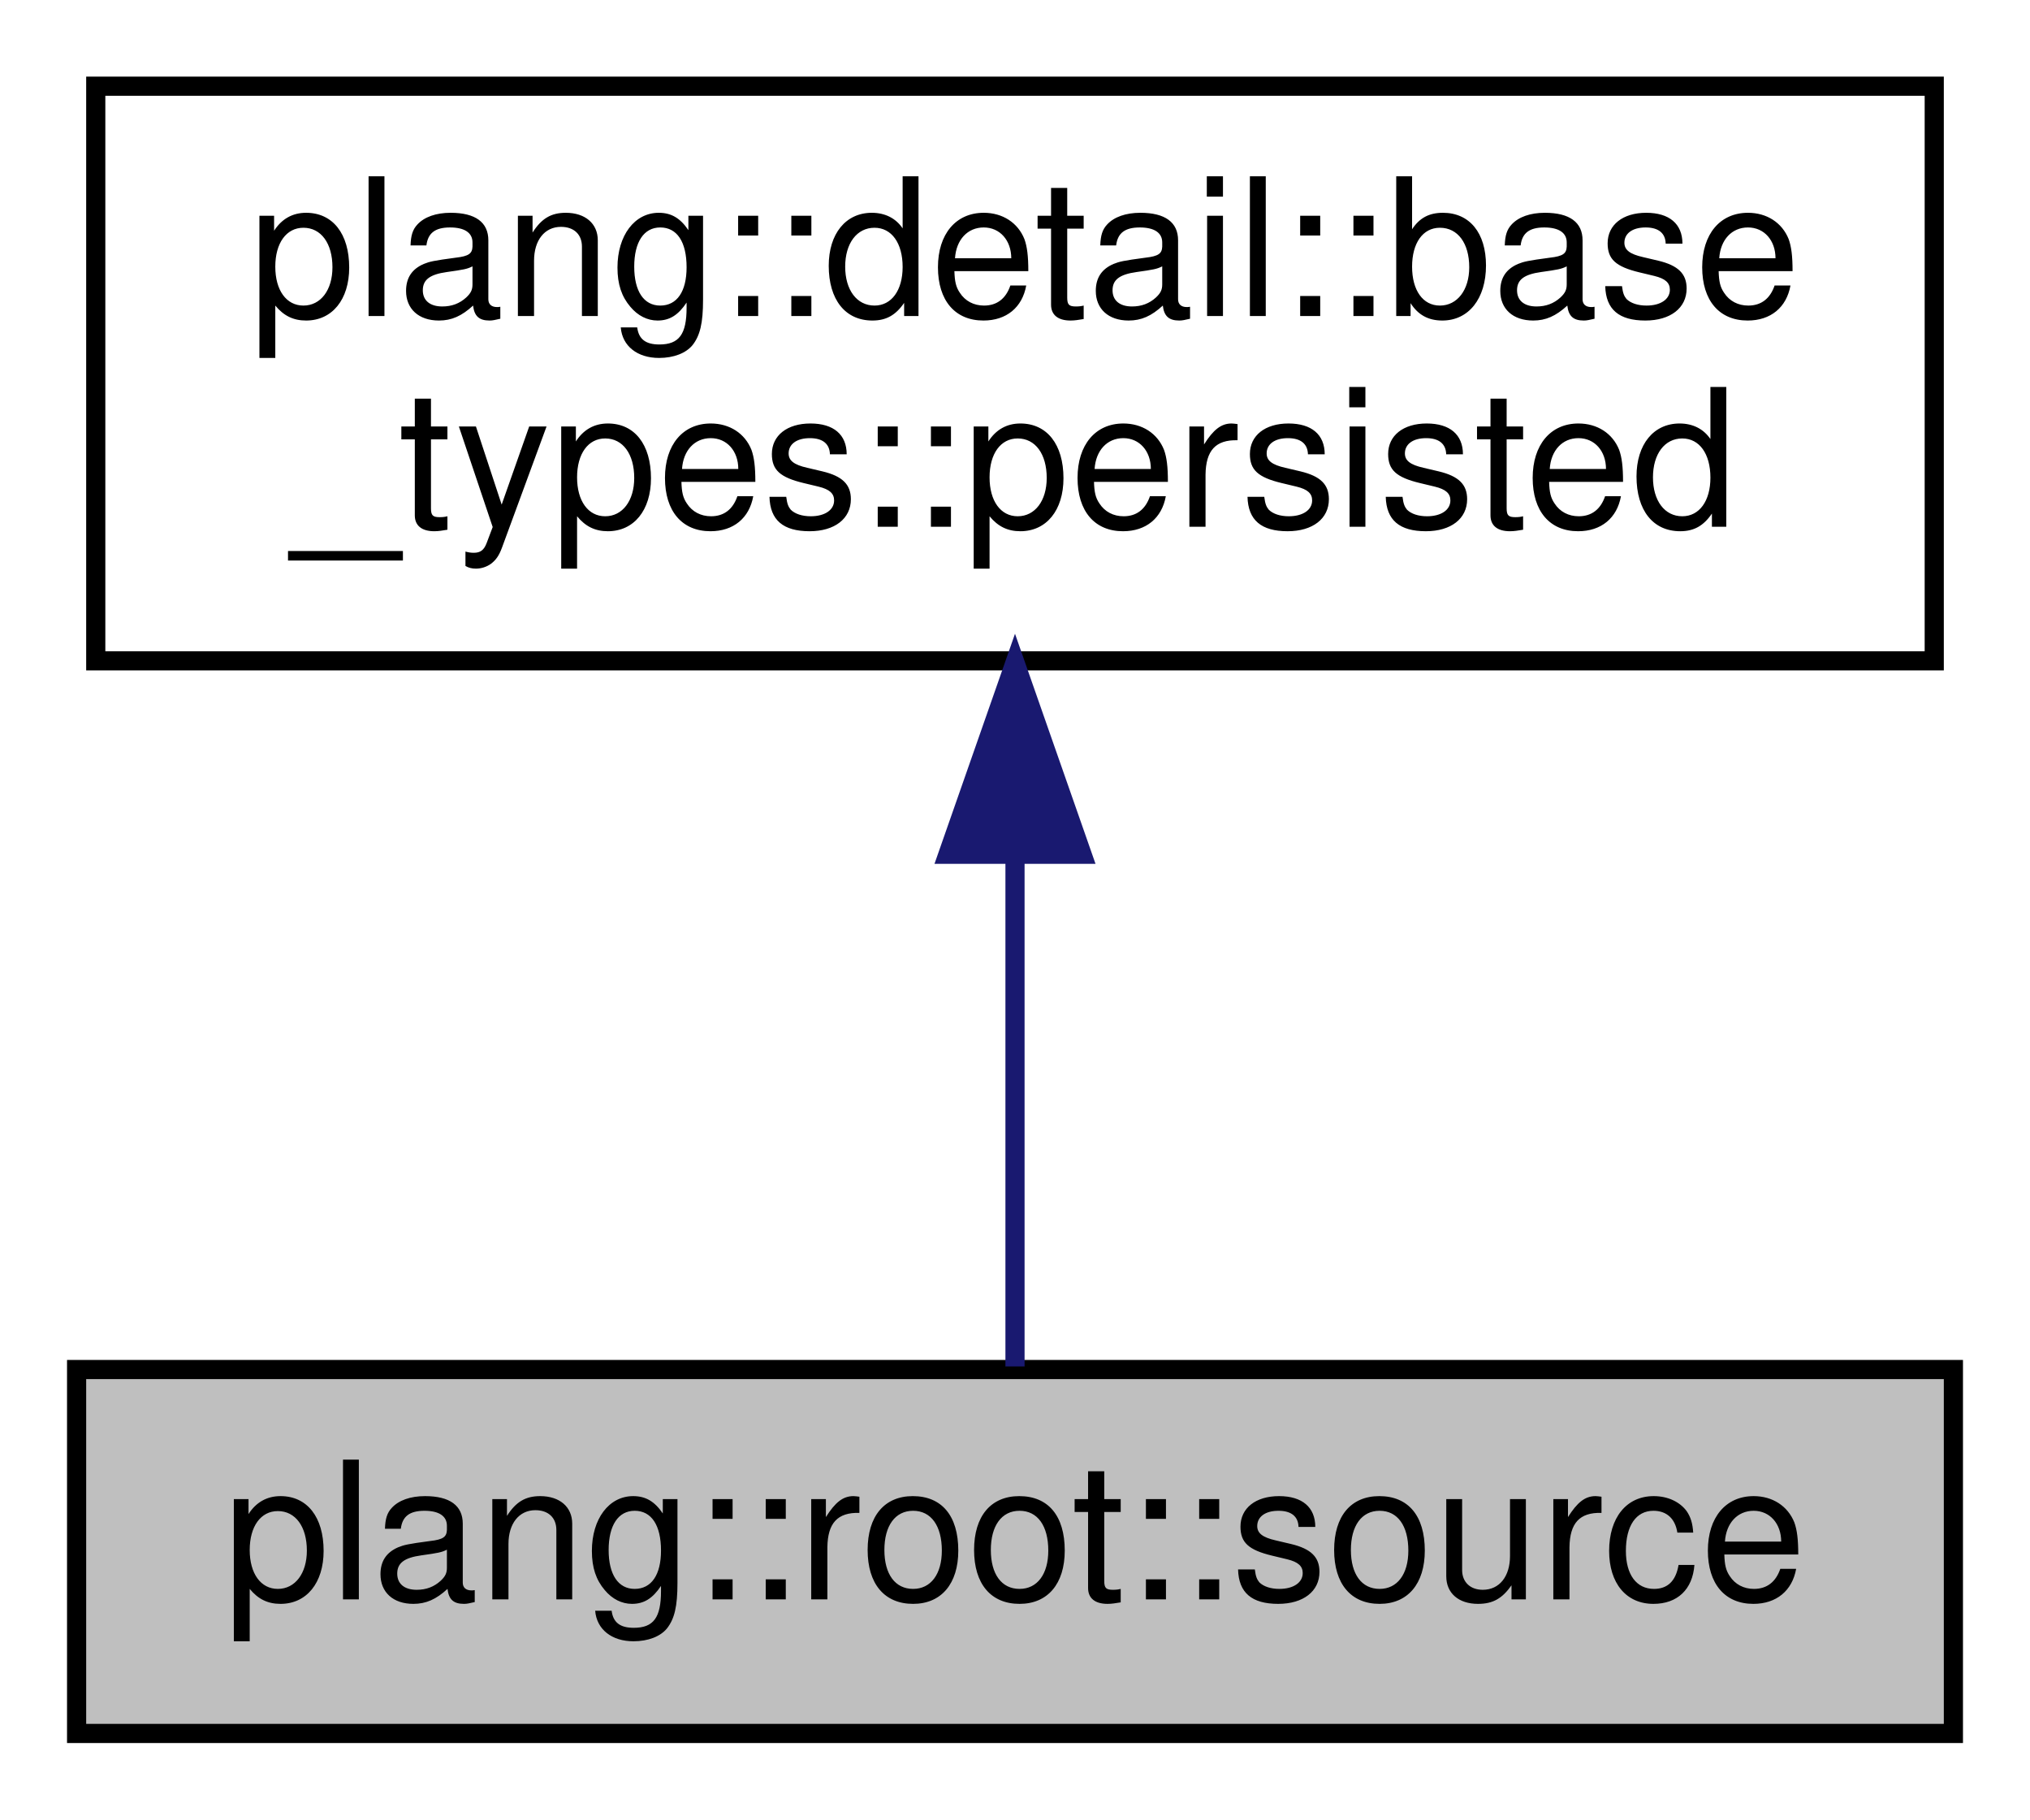
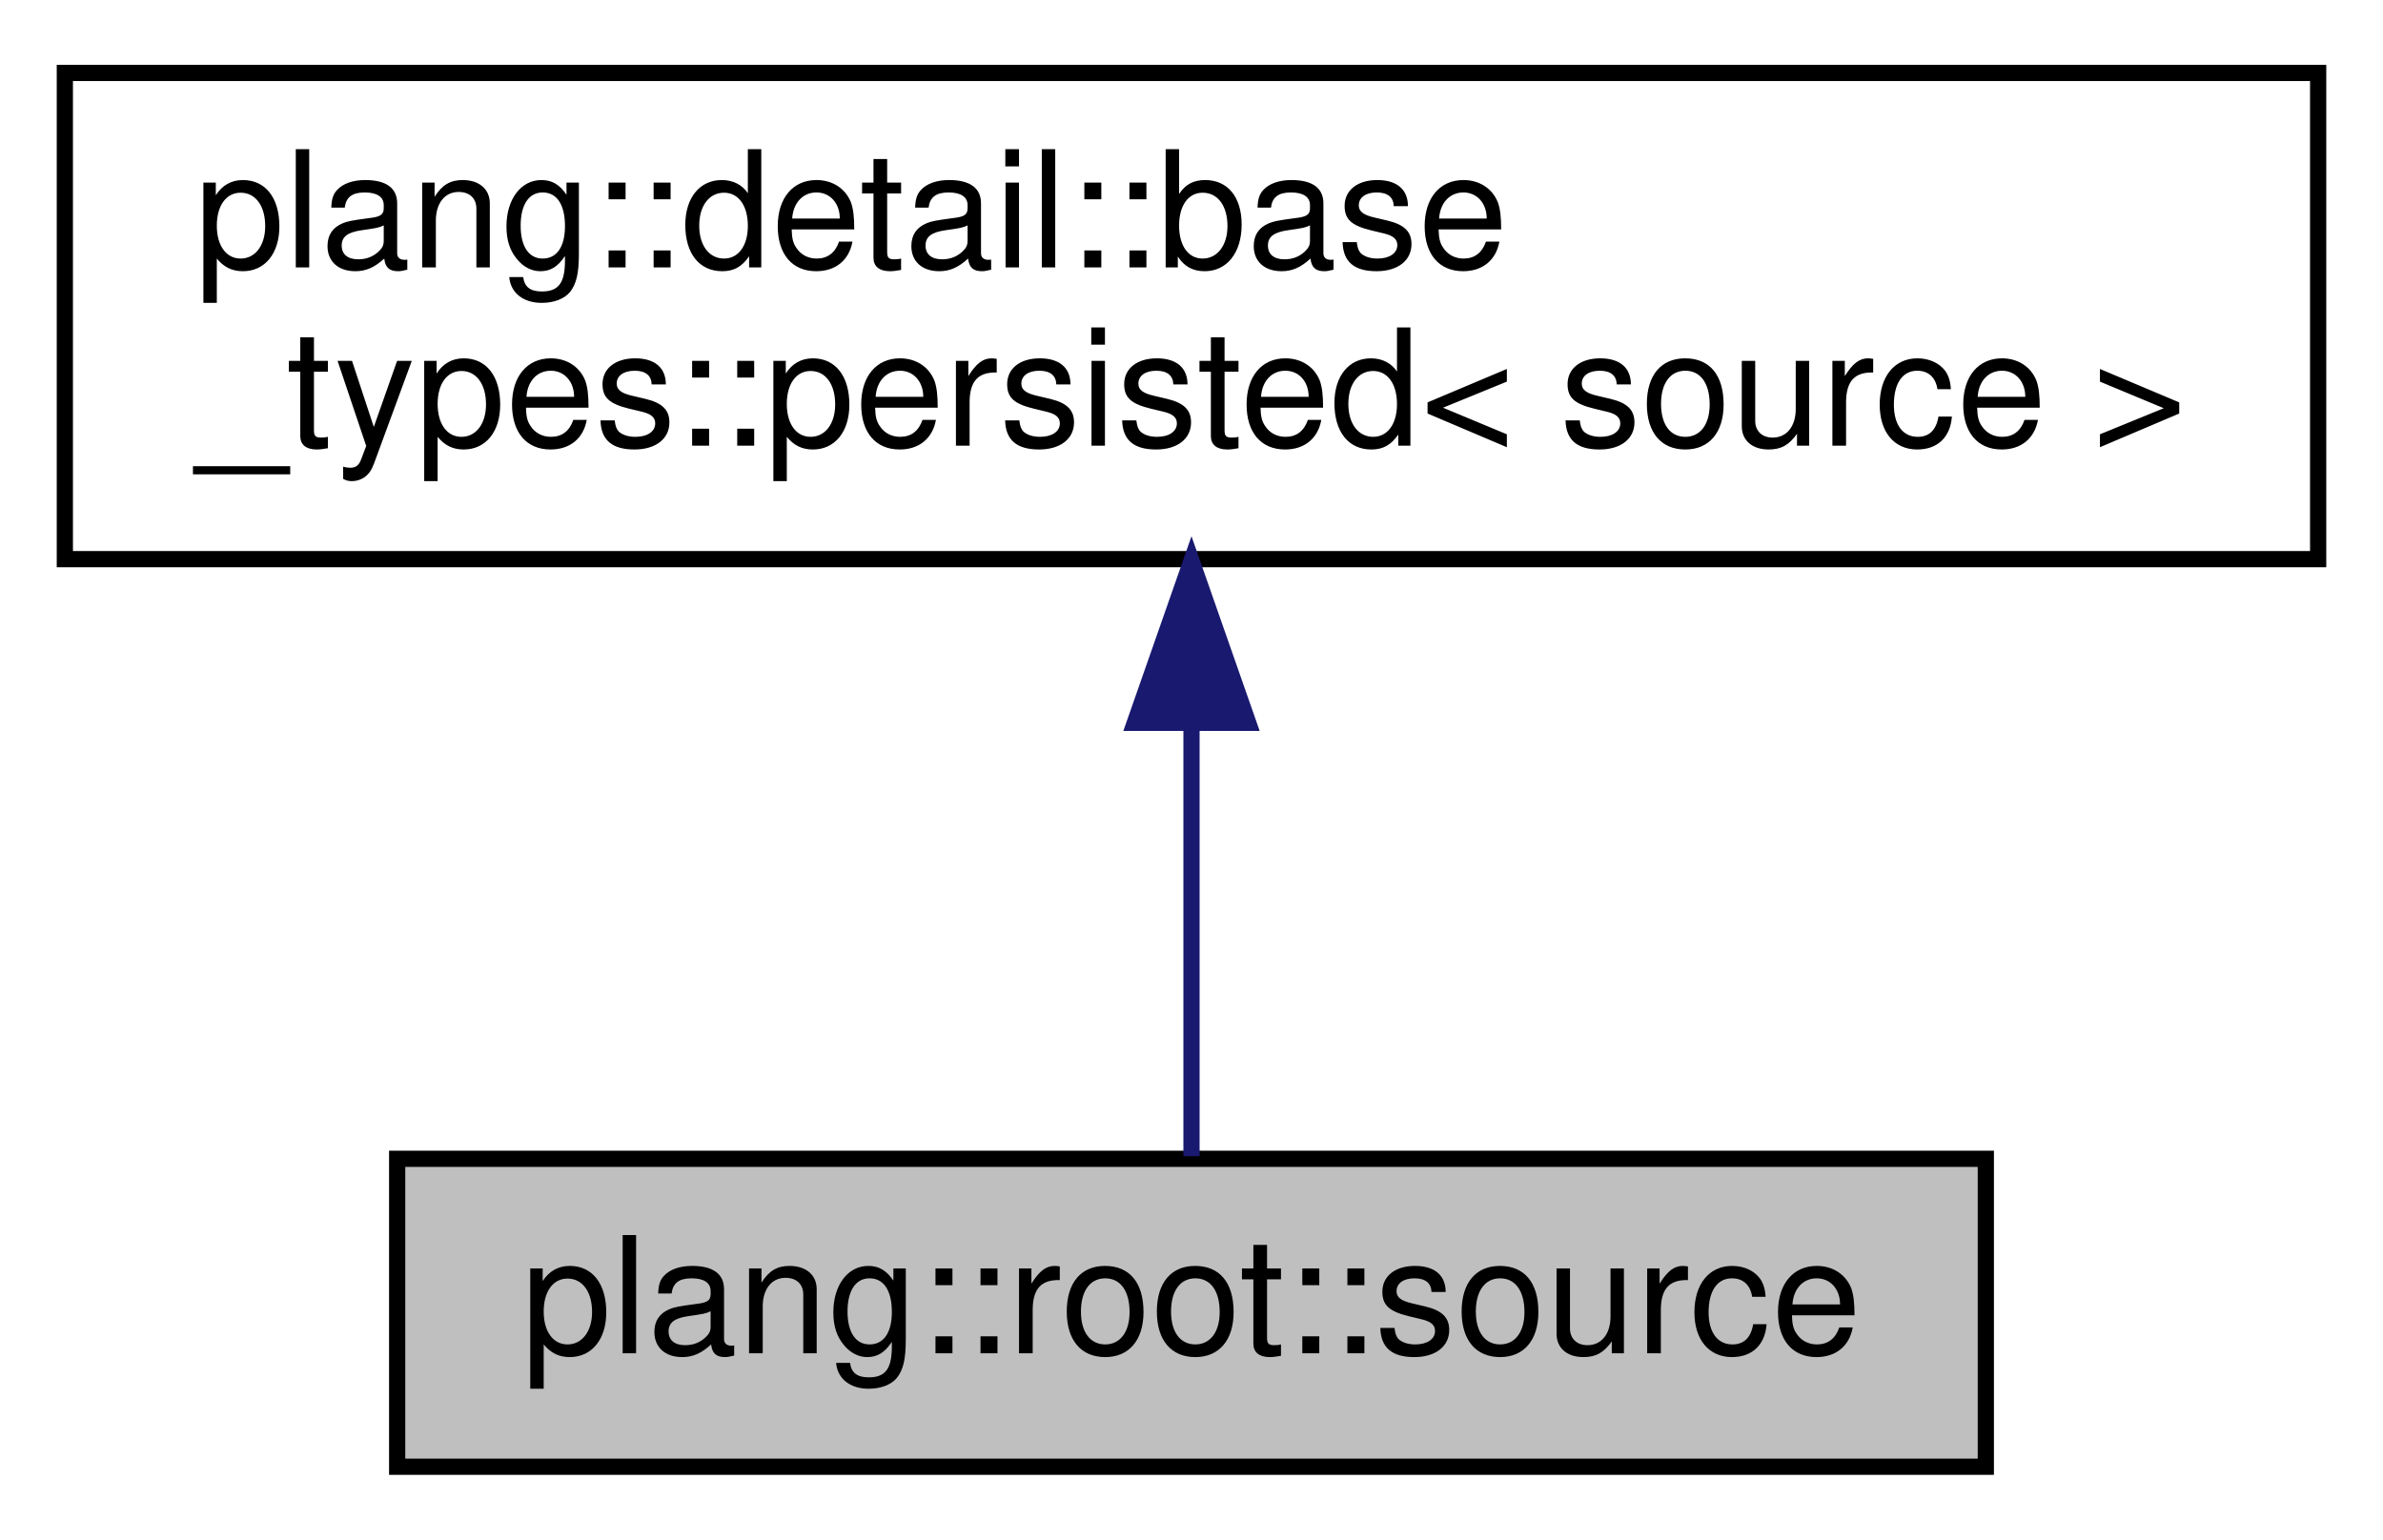
- <svg xmlns="http://www.w3.org/2000/svg" xmlns:xlink="http://www.w3.org/1999/xlink" width="106pt" height="95pt" viewBox="0.00 0.00 106.00 95.00">
+ <svg xmlns="http://www.w3.org/2000/svg" xmlns:xlink="http://www.w3.org/1999/xlink" width="147pt" height="95pt" viewBox="0.00 0.00 147.00 95.00">
  <g id="graph0" class="graph" transform="scale(1 1) rotate(0) translate(4 91)">
    <g id="node1" class="node">
      <g id="a_node1">
        <a xlink:title="A source of data inside a corpus.">
-           <polygon fill="#bfbfbf" stroke="black" points="0,-0.5 0,-19.5 98,-19.5 98,-0.5 0,-0.5" />
-           <text text-anchor="middle" x="49" y="-7.5" font-family="Helvetica,sans-Serif" font-size="10.00">plang::root::source</text>
+           <polygon fill="#bfbfbf" stroke="black" points="20.5,-0.5 20.5,-19.5 118.5,-19.5 118.5,-0.5 20.5,-0.5" />
+           <text text-anchor="middle" x="69.5" y="-7.5" font-family="Helvetica,sans-Serif" font-size="10.00">plang::root::source</text>
        </a>
      </g>
    </g>
    <g id="node2" class="node">
      <g id="a_node2">
-         <a xlink:href="classplang_1_1detail_1_1base__types_1_1persisted.html" target="_top" xlink:title="Base type for persisted classes.">
-           <polygon fill="none" stroke="black" points="1,-56.5 1,-86.5 97,-86.5 97,-56.5 1,-56.5" />
-           <text text-anchor="start" x="9" y="-74.5" font-family="Helvetica,sans-Serif" font-size="10.00">plang::detail::base</text>
-           <text text-anchor="middle" x="49" y="-63.5" font-family="Helvetica,sans-Serif" font-size="10.00">_types::persisted</text>
+         <a xlink:href="classplang_1_1detail_1_1base__types_1_1persisted.html" target="_top" xlink:title=" ">
+           <polygon fill="none" stroke="black" points="0,-56.5 0,-86.5 139,-86.5 139,-56.5 0,-56.5" />
+           <text text-anchor="start" x="8" y="-74.5" font-family="Helvetica,sans-Serif" font-size="10.00">plang::detail::base</text>
+           <text text-anchor="middle" x="69.5" y="-63.5" font-family="Helvetica,sans-Serif" font-size="10.00">_types::persisted&lt; source &gt;</text>
        </a>
      </g>
    </g>
    <g id="edge1" class="edge">
-       <path fill="none" stroke="midnightblue" d="M49,-46.29C49,-36.86 49,-26.65 49,-19.66" />
-       <polygon fill="midnightblue" stroke="midnightblue" points="45.5,-46.4 49,-56.4 52.5,-46.4 45.5,-46.4" />
+       <path fill="none" stroke="midnightblue" d="M69.5,-46.29C69.5,-36.86 69.5,-26.65 69.5,-19.66" />
+       <polygon fill="midnightblue" stroke="midnightblue" points="66,-46.4 69.5,-56.4 73,-46.4 66,-46.4" />
    </g>
  </g>
</svg>
